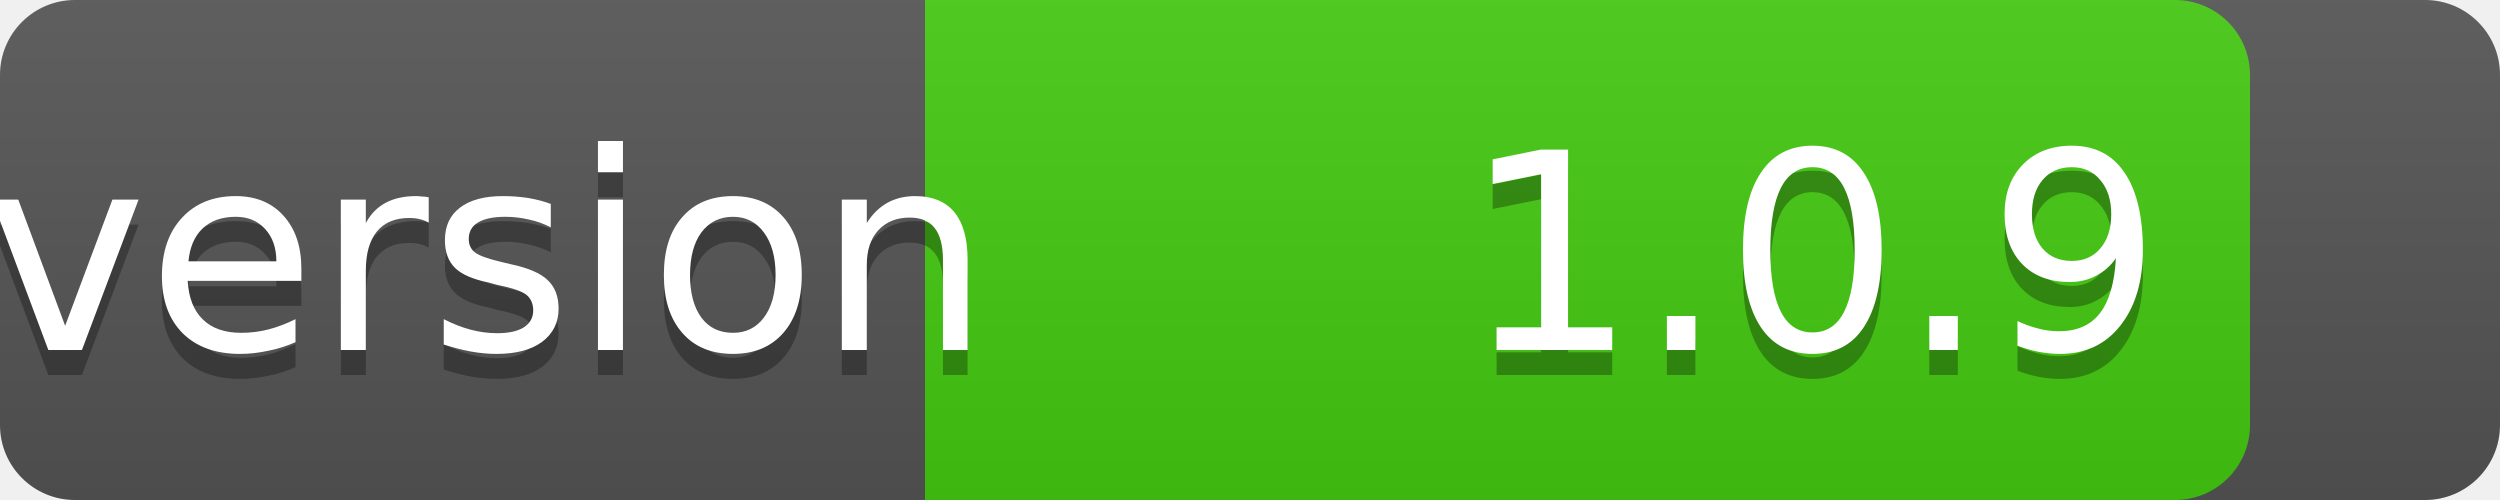
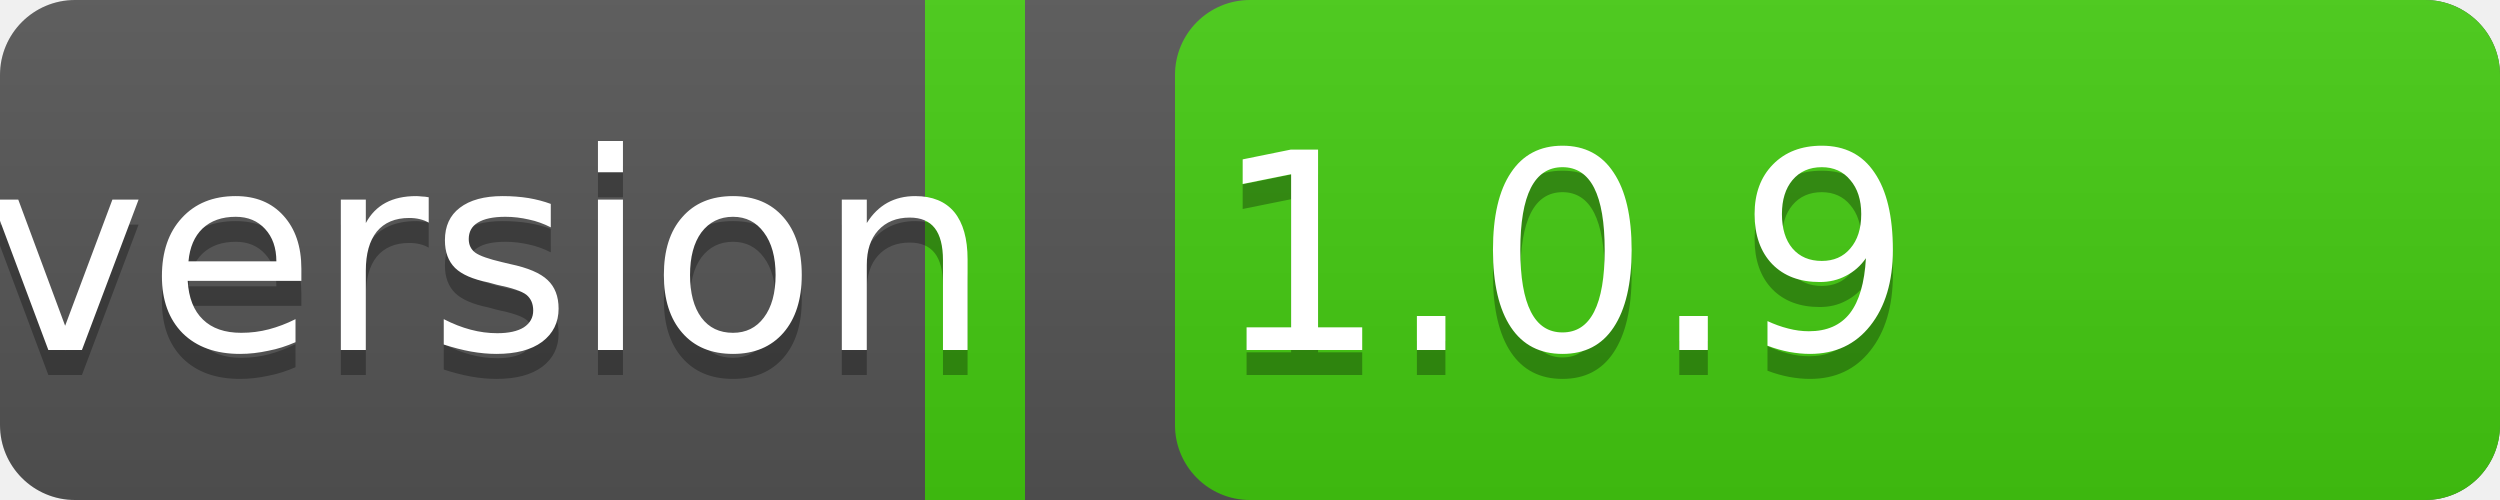
<svg xmlns="http://www.w3.org/2000/svg" width="100" height="20">
  <linearGradient id="a" x2="0" y2="100%">
    <stop offset="0" stop-color="#bbb" stop-opacity=".1" />
    <stop offset="1" stop-opacity=".1" />
  </linearGradient>
  <rect rx="3" width="100" height="20" fill="#555" />
-   <rect rx="3" x="37" width="53" height="20" fill="#4c1" />
+   <rect rx="3" x="47" width="53" height="20" fill="#4c1" />
  <path fill="#4c1" d="M37 0h4v20h-4z" />
  <rect rx="3" width="100" height="20" fill="url(#a)" />
  <g fill="#fff" text-anchor="middle" font-family="DejaVu Sans,Verdana,Geneva,sans-serif" font-size="11">
    <text x="19.5" y="15" fill="#010101" fill-opacity=".3">version</text>
    <text x="19.5" y="14">version</text>
-     <text x="72.5" y="15" fill="#010101" fill-opacity=".3">1.0.9</text>
-     <text x="72.5" y="14">1.0.9</text>
+     <text x="62.5" y="15" fill="#010101" fill-opacity=".3">1.0.9</text>
+     <text x="62.5" y="14">1.0.9</text>
  </g>
</svg>
